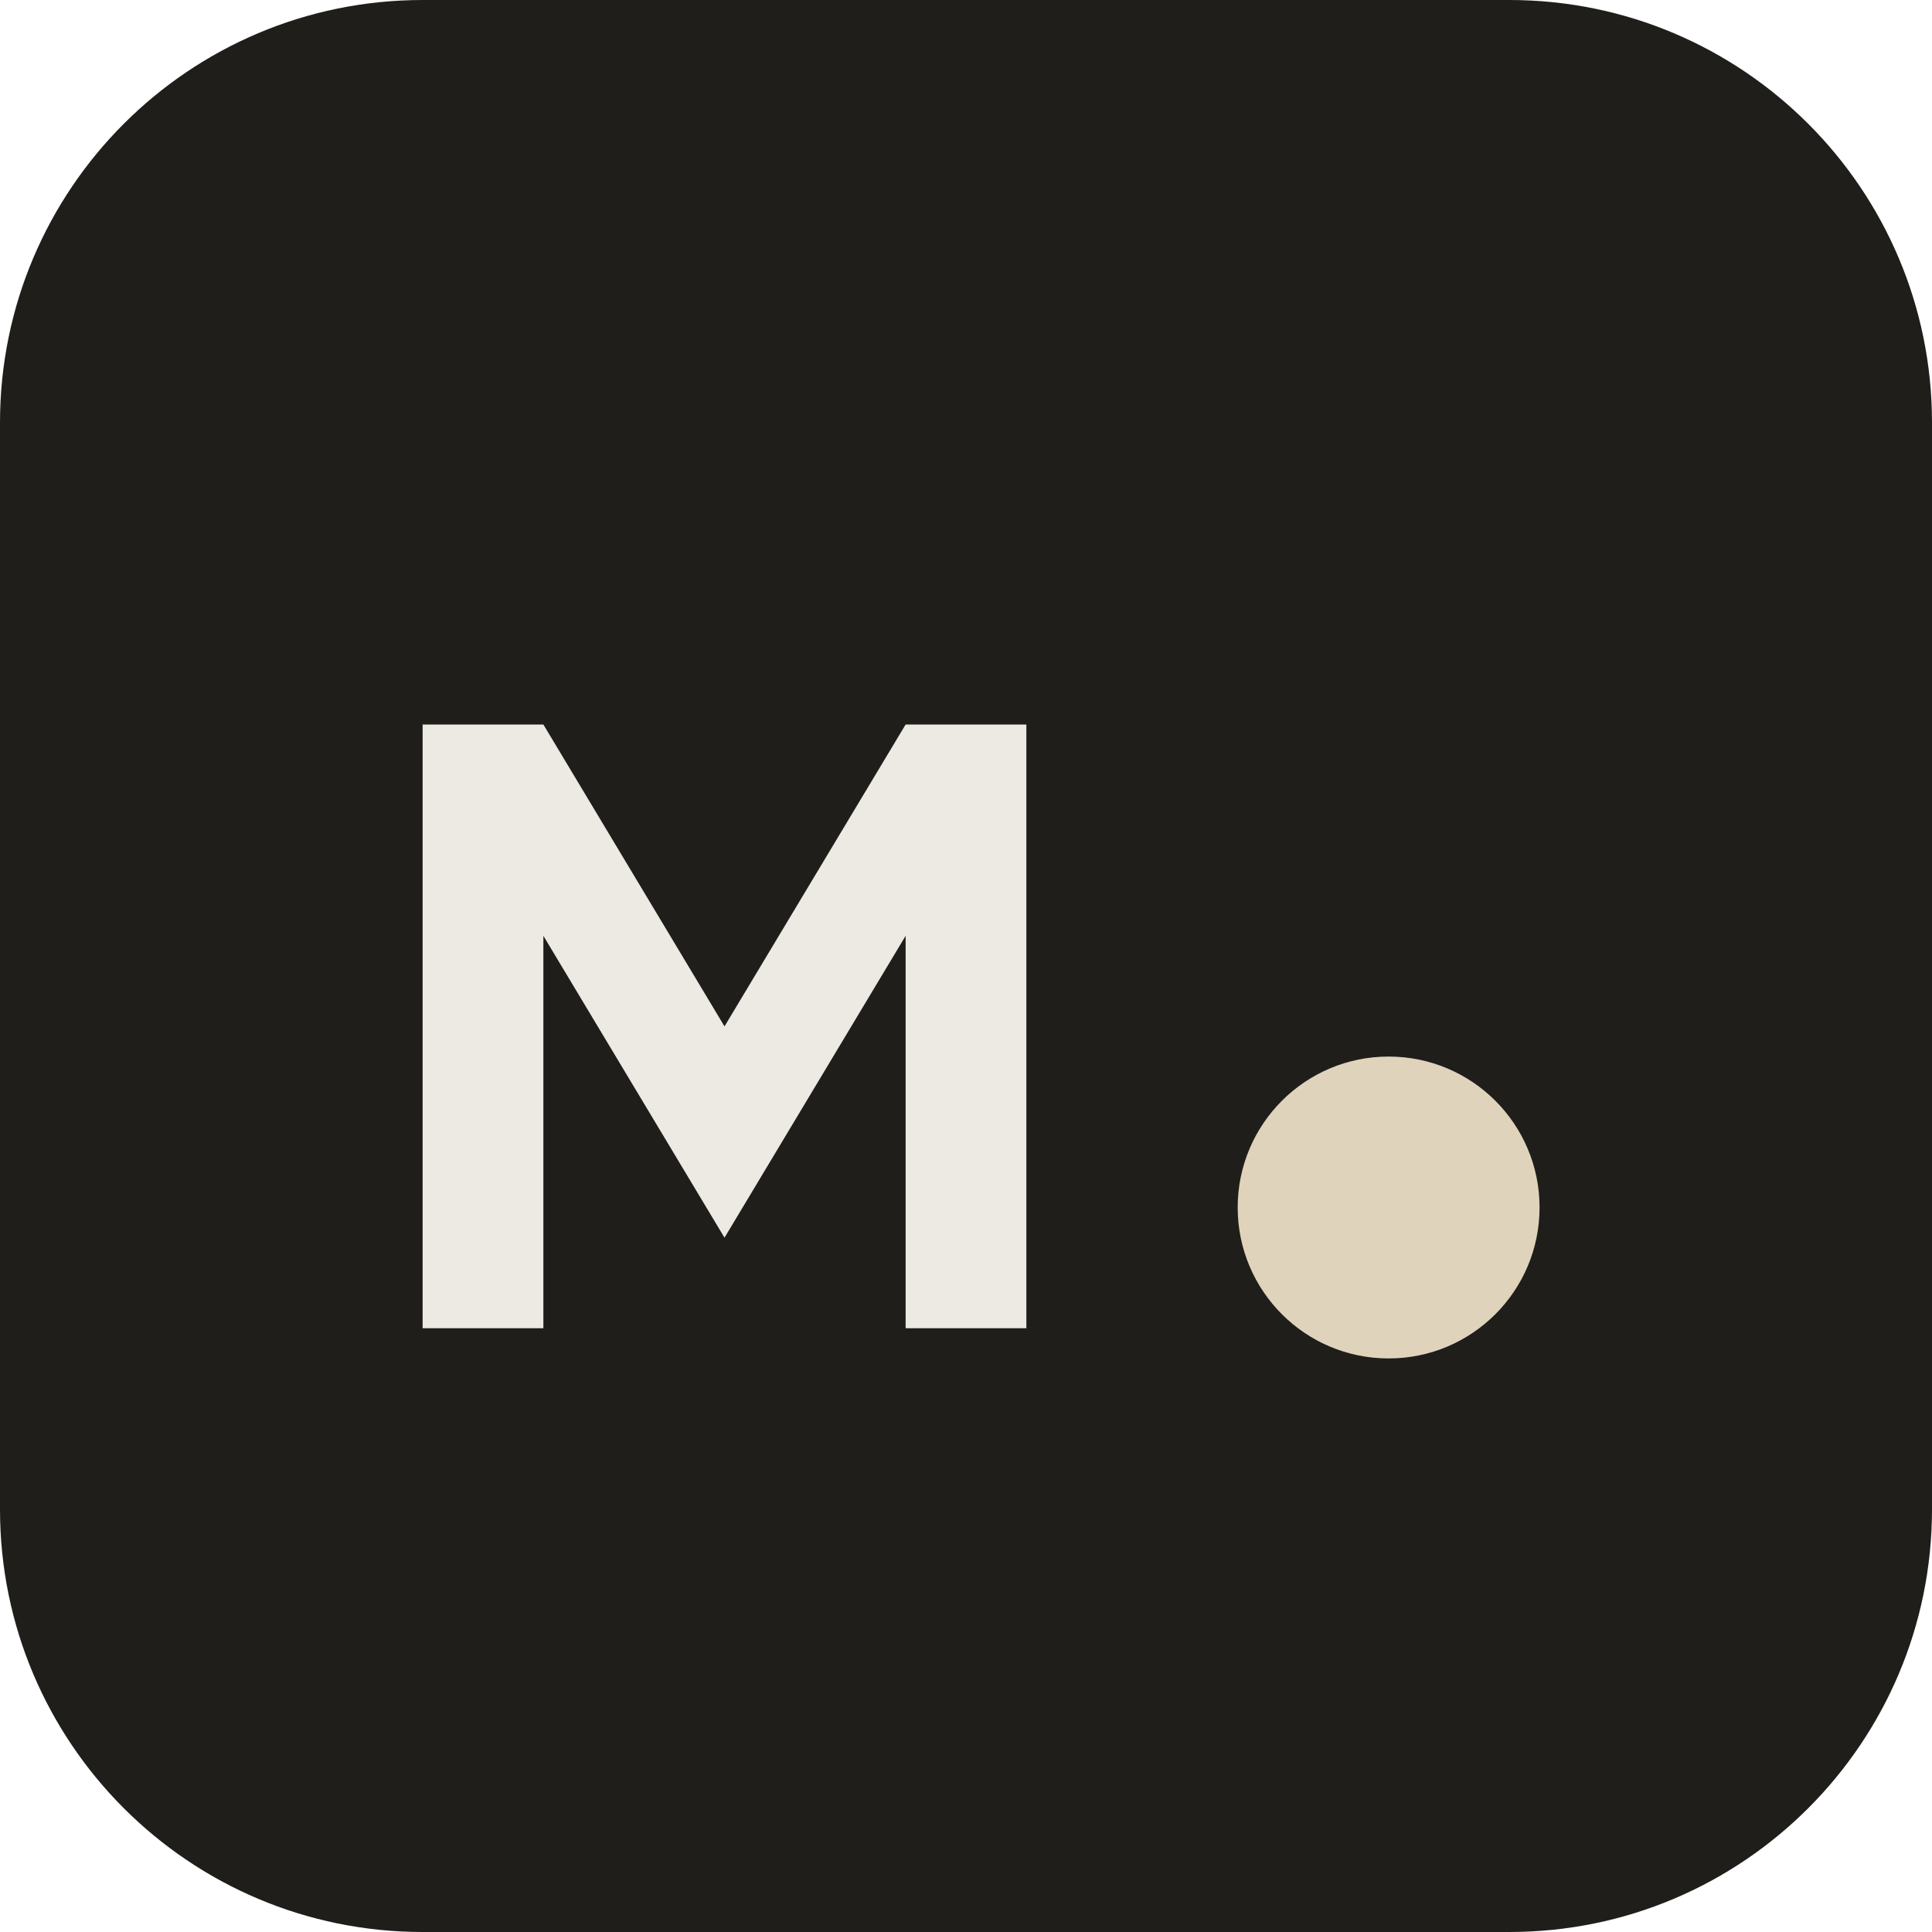
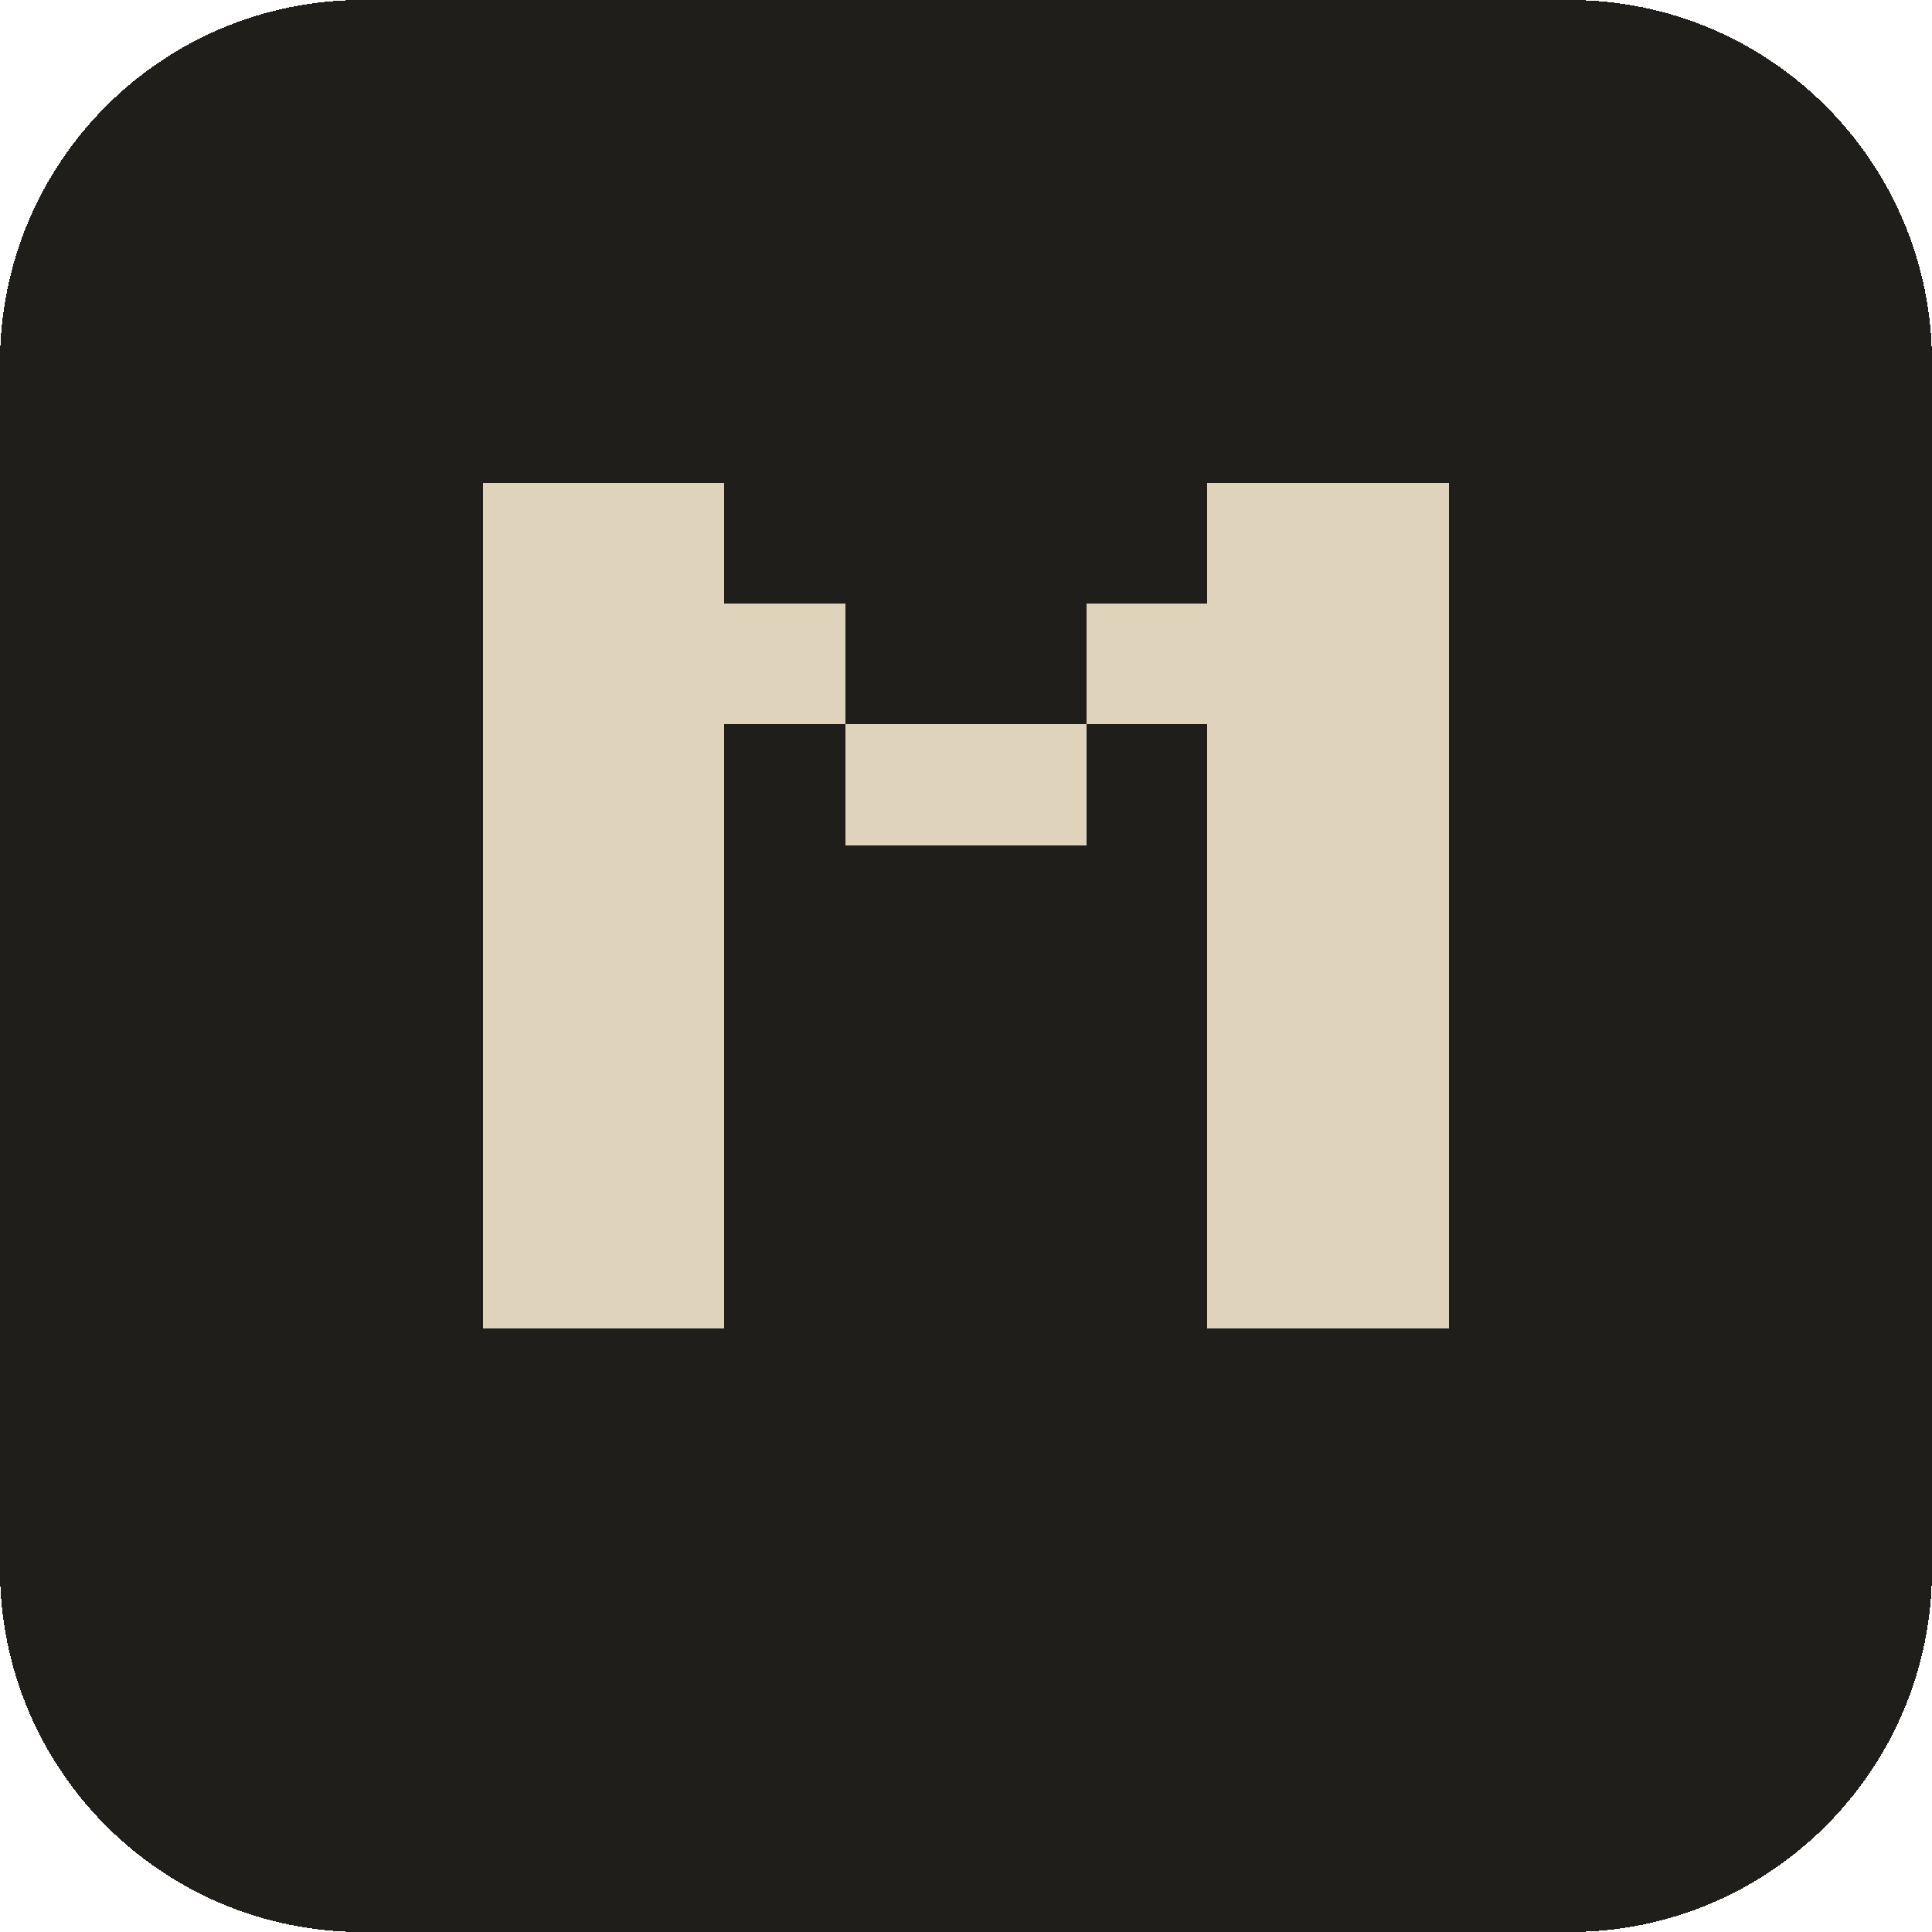
- <svg xmlns="http://www.w3.org/2000/svg" viewBox="0 0 64 64">
-   <rect width="64" height="64" rx="14" fill="#1F1E1B" />
-   <path d="M14 44V24h4l6 10 6-10h4v20h-4V31l-6 10-6-10v13z" fill="#ECEAE3" />
-   <circle cx="46" cy="40" r="5" fill="#E0D3BC" />
+ <svg xmlns="http://www.w3.org/2000/svg" viewBox="0 0 16 16" shape-rendering="crispEdges">
+   <rect width="16" height="16" rx="3" fill="#1F1E1B" />
+   <g fill="#E0D3BC">
+     <rect x="4" y="4" width="1" height="1" />
+     <rect x="5" y="4" width="1" height="1" />
+     <rect x="10" y="4" width="1" height="1" />
+     <rect x="11" y="4" width="1" height="1" />
+     <rect x="4" y="5" width="1" height="1" />
+     <rect x="5" y="5" width="1" height="1" />
+     <rect x="6" y="5" width="1" height="1" />
+     <rect x="9" y="5" width="1" height="1" />
+     <rect x="10" y="5" width="1" height="1" />
+     <rect x="11" y="5" width="1" height="1" />
+     <rect x="4" y="6" width="1" height="1" />
+     <rect x="5" y="6" width="1" height="1" />
+     <rect x="7" y="6" width="1" height="1" />
+     <rect x="8" y="6" width="1" height="1" />
+     <rect x="10" y="6" width="1" height="1" />
+     <rect x="11" y="6" width="1" height="1" />
+     <rect x="4" y="7" width="1" height="1" />
+     <rect x="5" y="7" width="1" height="1" />
+     <rect x="10" y="7" width="1" height="1" />
+     <rect x="11" y="7" width="1" height="1" />
+     <rect x="4" y="8" width="1" height="1" />
+     <rect x="5" y="8" width="1" height="1" />
+     <rect x="10" y="8" width="1" height="1" />
+     <rect x="11" y="8" width="1" height="1" />
+     <rect x="4" y="9" width="1" height="1" />
+     <rect x="5" y="9" width="1" height="1" />
+     <rect x="10" y="9" width="1" height="1" />
+     <rect x="11" y="9" width="1" height="1" />
+     <rect x="4" y="10" width="1" height="1" />
+     <rect x="5" y="10" width="1" height="1" />
+     <rect x="10" y="10" width="1" height="1" />
+     <rect x="11" y="10" width="1" height="1" />
+   </g>
</svg>
